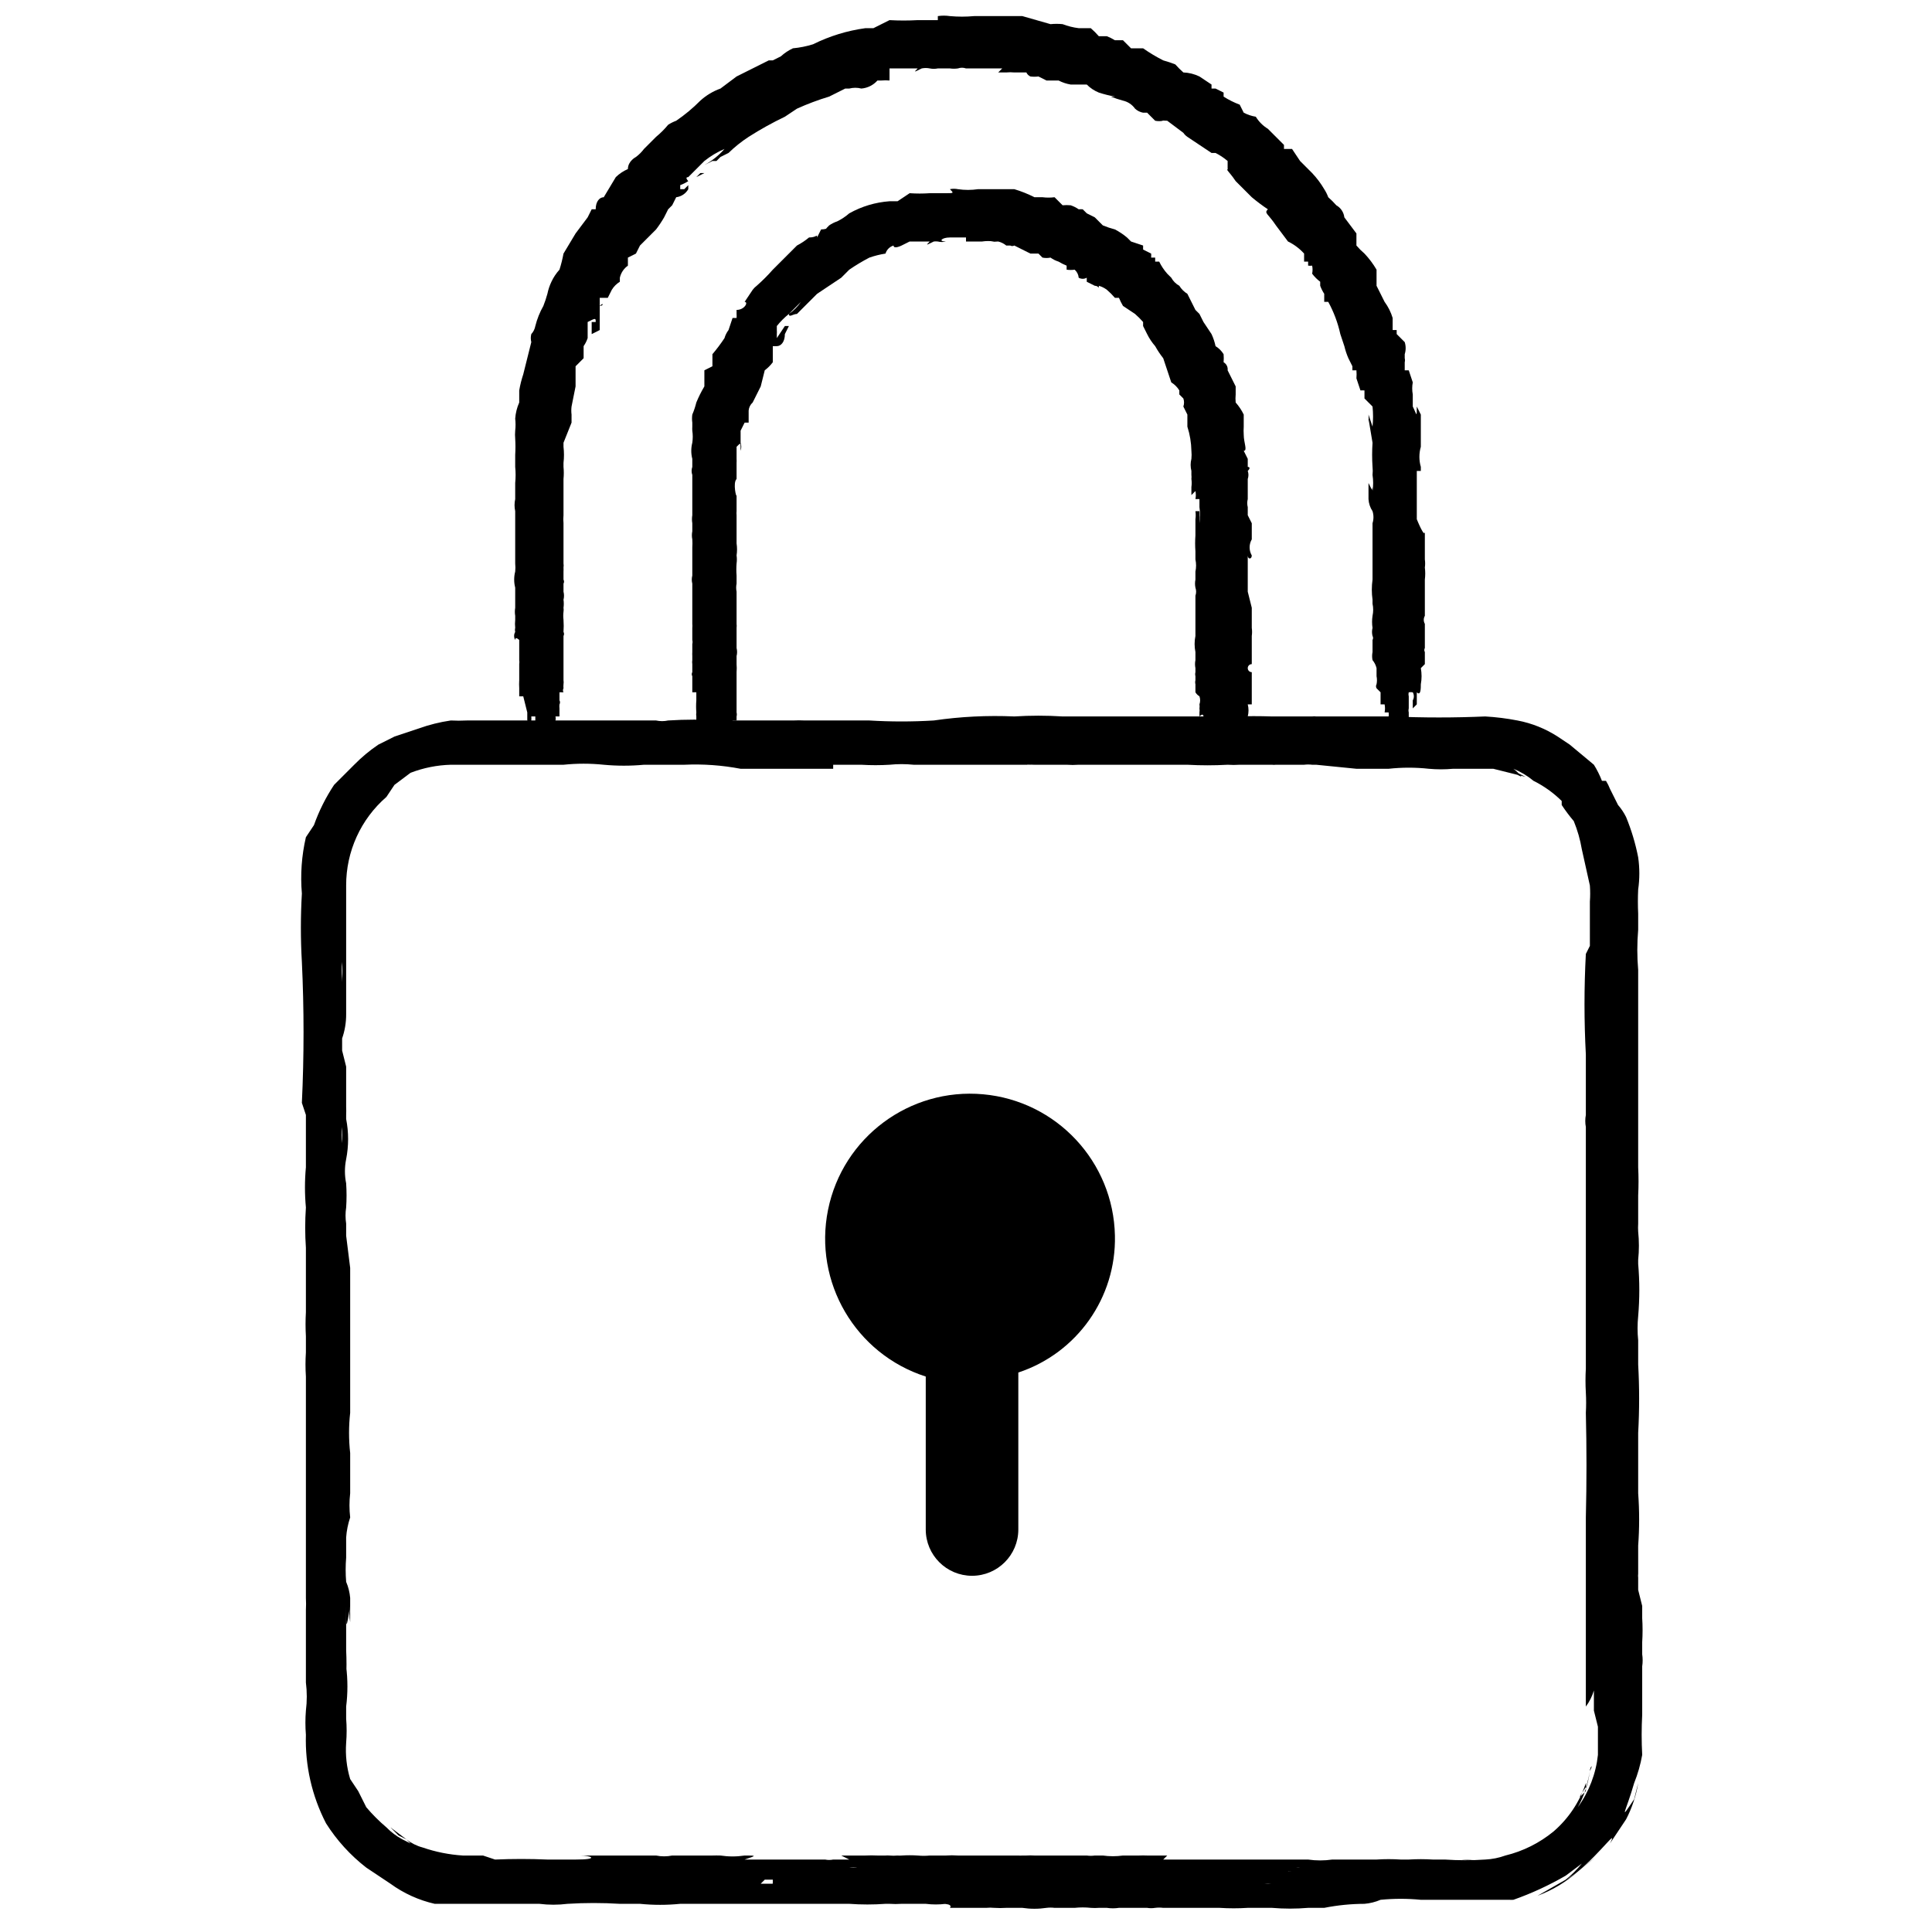
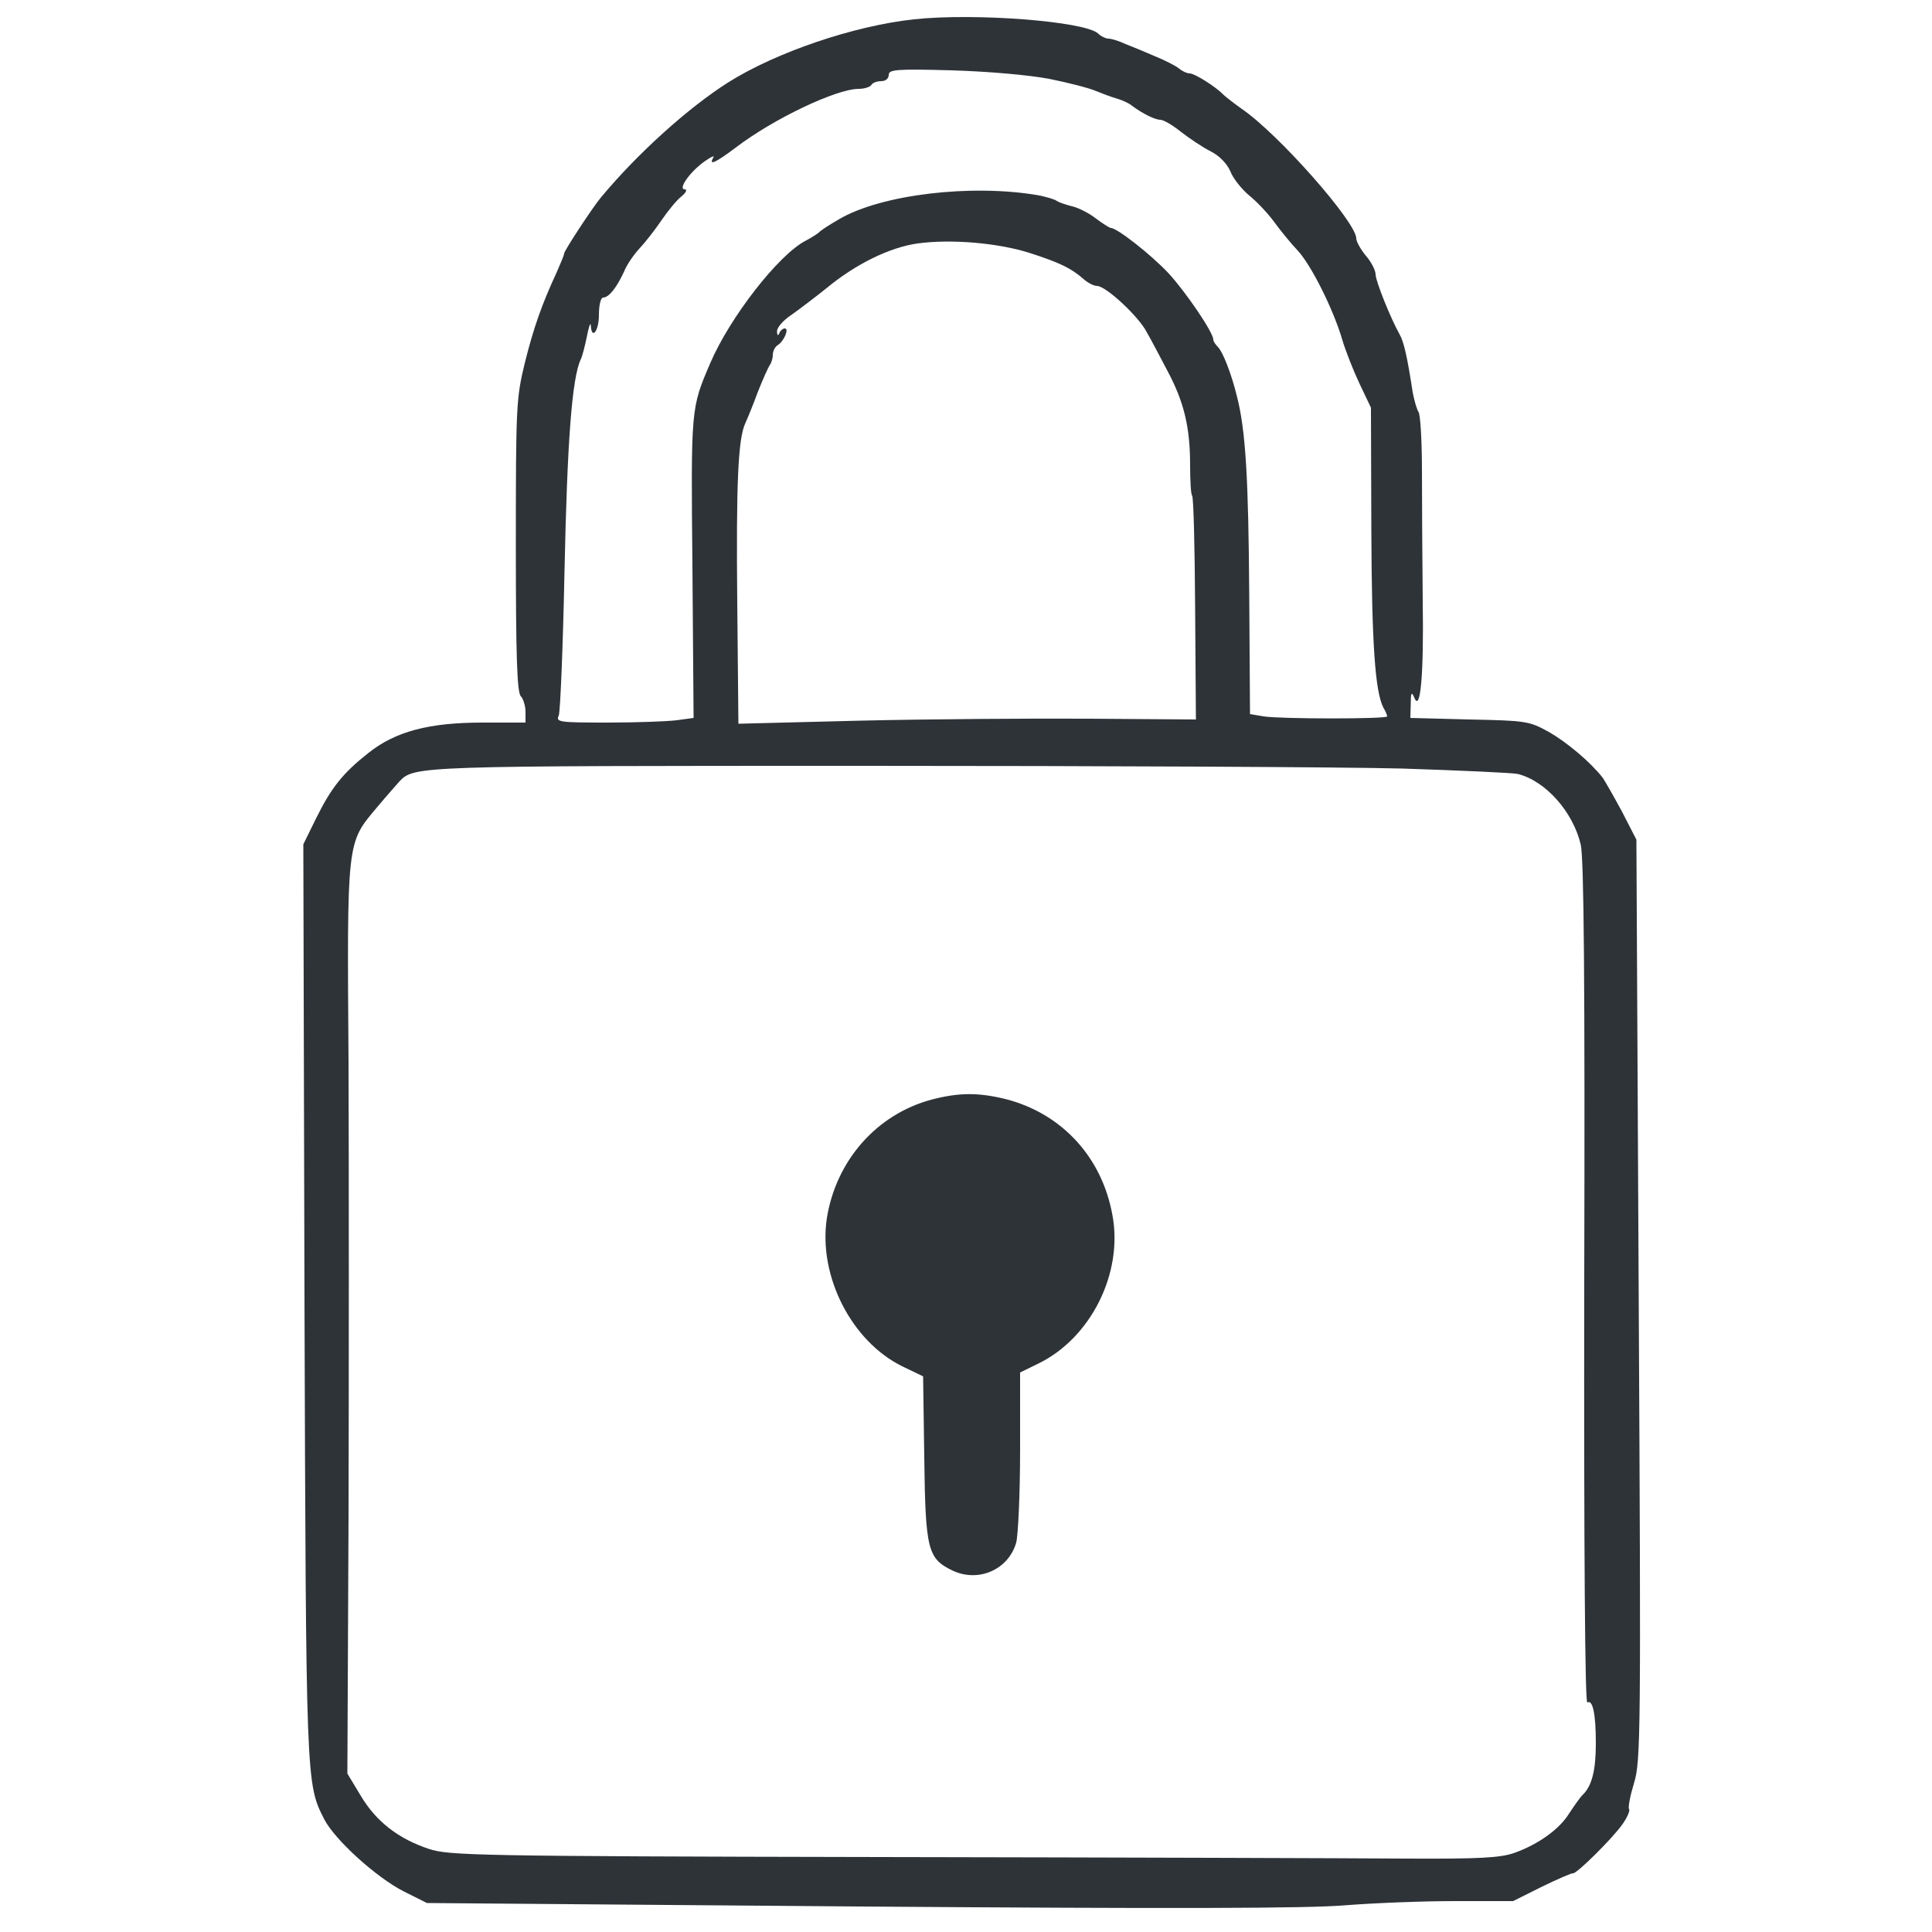
- <svg xmlns="http://www.w3.org/2000/svg" id="Layer_1" data-name="Layer 1" viewBox="0 0 48 48">
-   <defs />
-   <path class="cls-1" d="M18.9 46.8c.3 0 .3 0 0 0h1-.5v-.1h-.2c-.1 0-.1 0 0 0h.2c.2 0 .3 0 .2-.1a1.2 1.2 0 01.3 0h.2a2.3 2.3 0 00.3 0h-.2l-.1-.1a1 1 0 01.3 0h.4-.2a.6.6 0 01.2 0s.1 0 0-.1a2.6 2.6 0 00.5 0 .8.8 0 00-.2 0h.6a.3.3 0 01.2 0H22.2c.2 0 .3-.1.1-.1h1a3.5 3.5 0 00.5-.1 3.8 3.8 0 01.7 0 .5.5 0 00.2 0h.5a.6.6 0 01.1 0 .8.8 0 00.3 0 2.8 2.8 0 01.4 0 1 1 0 00.3 0 7.8 7.8 0 011.3 0H29.7h2.8a2.1 2.1 0 00.6 0H35a4.8 4.8 0 01.6 0h0a2.3 2.3 0 01-.5 0H34.2a4.5 4.5 0 01.6 0h1.5a1.5 1.5 0 00.3 0h-.7a7.4 7.4 0 001 0 1.7 1.7 0 00.5-.1 3 3 0 001.2-.6 2.7 2.7 0 00.8-1.2v-.1.2c-.2.3-.2.3 0 .1a.5.5 0 000-.1 2.2 2.2 0 00.1-.4c.1-.2 0-.1 0 0a2.5 2.5 0 01-.3.9c-.2.3-.2.3 0 0a2.7 2.7 0 00.5-1.3v-.7l-.1-.4c0 .6 0 .6 0 0V42a1.3 1.3 0 01-.2.4v-1V40 38v-.3c0 .4 0 .4 0 0a54 54 0 000-2.6 4.5 4.5 0 000-.5 5.2 5.2 0 010-.6v-.3-.5-.4-1-.4-1V28a.8.8 0 010-.3v-1.5a23.4 23.4 0 010-2.5l.1-.2v-1.1a2.7 2.7 0 000-.4l-.2-.9a3.3 3.3 0 00-.2-.7 4.2 4.2 0 01-.3-.4v-.1a2.7 2.7 0 00-.7-.5 1.9 1.9 0 00-.5-.3.9.9 0 01.2.2l-.4-.2a2.5 2.5 0 00.3.1l.2.1-.8-.2h-.5-.5a3.3 3.3 0 01-.6 0 4.6 4.6 0 00-1 0h-1.2H33.7l-1-.1h-.1a.8.8 0 00-.2 0h-.7a.4.4 0 01-.1 0h-.8a2.2 2.2 0 01-.3 0 9 9 0 01-1 0H27.1c-.2 0-.1 0 0 0h-.3a2 2 0 01-.3 0h-1.2a3.5 3.5 0 01.4 0 1.5 1.5 0 00-.3 0H22.7a2.9 2.9 0 00-.6 0 5.8 5.8 0 01-.7 0h-.7v.1H19h-.6a6 6 0 00-1.4-.1h-1a5.4 5.4 0 01-1 0 4.8 4.8 0 00-1 0h-2.8a3 3 0 00-1 .2l-.4.3-.2.3a2.9 2.9 0 00-1 2.2v3.1-.2.3a1.8 1.8 0 01-.1.6v-1.4a3.7 3.7 0 000-.5 2.5 2.5 0 000 .4V28a1.5 1.5 0 000 .4V28v-1.3a1.6 1.6 0 010-.6l.1.4v1a2.2 2.2 0 010 .2v.1a2.6 2.6 0 010 1 1.5 1.5 0 000 .6 4.5 4.5 0 010 .6 1.3 1.3 0 000 .4v.3l.1.8v3.6a4.5 4.5 0 000 1V37.1a2.6 2.6 0 000 .6 2 2 0 00-.1.5v.5a3.7 3.7 0 000 .6 1.3 1.3 0 01.1.4V39.6v.7a1.1 1.1 0 010-.4c0-.3 0-.3 0 0-.1.6-.1.6-.1 0V41a7 7 0 010 .7c0 .6 0 .6 0 0v-.3a4 4 0 010 1v.3a3.7 3.7 0 010 .6 2.5 2.5 0 00.1.9l.2.3.2.4a4.3 4.3 0 00.5.5 1.6 1.6 0 00.4.3l.2.1-.1-.1-.4-.3.2.2.2.1a1.1 1.1 0 00.4.2 3.8 3.8 0 001 .2h.5l.3.1a14.8 14.8 0 011.3 0h.7c.6 0 .4-.1.1-.1H14 15.8a2 2 0 01-.4 0c-.6 0-.6 0 0 0H16.3a1 1 0 00.4 0h1a3 3 0 01.2 0 2 2 0 00.6 0c.3 0 .3 0 0 .1h2a.5.5 0 00.2 0h.4l-.2-.1h.6a3 3 0 01.3 0h.2a.6.6 0 01.1 0 1 1 0 00.2 0 .5.5 0 00.1 0 3 3 0 01.4 0 1.5 1.5 0 00.3 0h.4a2 2 0 01.3 0H25.1a1 1 0 00.1 0h.1a.5.5 0 00.1 0 1 1 0 01.1 0h.2-.2a1.5 1.5 0 01.2 0H27a.7.7 0 00.2 0h.2a1.8 1.8 0 00.5 0h.2c-.1 0 0 0 0 0h.2a2.2 2.2 0 01.2 0h.5l-.1.1a.8.8 0 00.2 0h.6-.1H29.9a2.7 2.7 0 00.3 0h.2-.2c-.3.1-.2.1 0 .1h.3a.4.4 0 01-.1 0 1.3 1.3 0 01.3 0 .7.7 0 01.2 0 1 1 0 01-.1 0h-.2.2a1.5 1.5 0 01.2 0H31c-.1 0-.1 0 0 0h.4v.1a2.2 2.2 0 01.3 0H32.3a.4.4 0 00-.1 0h-.4H32h-.2.4a.6.6 0 01-.2 0s-.1 0 0 0h.2l-.2.1h-.2H32.1a1.7 1.7 0 00-.2 0 1 1 0 01-.1 0h.1a1.2 1.2 0 01-.2 0h.2-.3.3c.3 0 .3 0 0 0l-.3.1h.1-.1H32.2h-.6.4c-.1 0 0 0 0 0H31.4h.3a27 27 0 00.3.2h-.6c.2 0 .1 0 0 0a1 1 0 00.2 0h.6a.5.5 0 01-.1 0h-1a1.2 1.2 0 00.3.1h.2a2 2 0 01-.3 0s-.2 0 0 0h-.1.3-.2c.3 0 .6 0 .5.1a1 1 0 01-.3 0h-.6l-1 .2a1 1 0 00-.2 0H29.8a.5.5 0 01-.1 0 1 1 0 01-.4 0h-.5H27.9l-.9.1a2 2 0 00-.3 0h-.1a.6.6 0 00-.3 0h-.1-.2a.3.3 0 01-.1 0h-.1-.2-.1a1.7 1.7 0 01-.4 0H25a1.5 1.5 0 01-.2 0H24h-.5a2 2 0 01-.5 0h-.5a1 1 0 01-.1 0 2.2 2.2 0 01-.3 0H22a6.2 6.2 0 01-.9 0h-4.2a5 5 0 01-1 0h.1-.6a10.6 10.6 0 00-1.3 0 2.8 2.8 0 01-.7 0h-1-1.6a3 3 0 01-1.1-.5l-.6-.4a4.3 4.3 0 01-1-1.1 4.5 4.5 0 01-.5-2.2 3.7 3.7 0 010-.6 2.8 2.8 0 000-.7V40a2.7 2.7 0 000-.3V39v-.3-.7-2.6-1.2a4.5 4.5 0 010-.6v-.4a5.3 5.3 0 010-.6V31a7.2 7.2 0 010-1 5.4 5.4 0 010-1V29v-.7-.6l-.1-.3a37 37 0 000-3.5 14.6 14.6 0 010-1.7 4.5 4.5 0 01.1-1.4l.2-.3a4.6 4.6 0 01.5-1l.5-.5a3.9 3.9 0 01.6-.5l.4-.2.3-.1.3-.1a4.1 4.1 0 01.8-.2 3.7 3.7 0 00.4 0h4.7a.7.7 0 00.3 0 10.2 10.2 0 011.3 0H19.7a3 3 0 01.3 0h1.6a13.1 13.1 0 001.6 0 10.6 10.6 0 012-.1 9.4 9.4 0 011.2 0h1.9c-.3 0 0 0 0 0h2.4a13.2 13.2 0 01.9 0h1a.3.3 0 01.1 0h1.9a26.4 26.4 0 002.3 0 6 6 0 01.8.1 2.8 2.8 0 011 .4l.3.2.6.5a2.4 2.4 0 01.2.4h.1a1.2 1.2 0 01.1.2l.2.4a1.4 1.4 0 01.2.3 5.3 5.3 0 01.3 1 2.8 2.8 0 010 .8 6.2 6.2 0 000 .6v.4a5.8 5.8 0 000 1V29a7 7 0 010 .7v.7a1.5 1.5 0 000 .2 3.4 3.4 0 010 .7v.1a7.5 7.5 0 010 1.3 3 3 0 000 .6v.6a15.2 15.2 0 010 1.7v1.5a8.8 8.8 0 010 1.3v.7a.4.4 0 000 .1v.3l.1.4v.3a4.8 4.8 0 010 .6v.3a1 1 0 010 .3v1.2a9.3 9.3 0 000 1 3.5 3.5 0 01-.2.7c-.2.7-.4 1 0 .4l.1-.4a3 3 0 01-.3.9l-.4.6c.2-.4-.2.2-.8.7-.3.2-.4.3 0 0 .6-.5.5-.4 0 0a3.2 3.2 0 01-1 .6l.7-.4a2.7 2.7 0 00.4-.4l-.4.3a7.7 7.7 0 01-1.3.6.8.8 0 01-.1 0h-.3c-.4 0-.3 0 0 0h-1 0-.6-.3a5.1 5.1 0 00-1 0 1.3 1.3 0 01-.4.1 5.2 5.2 0 00-1 .1h-.4a5.3 5.3 0 01-.9 0H31a5.4 5.4 0 01-.7 0h-.6H28.9a.8.8 0 00-.2 0 .6.6 0 01-.2 0h-.1H27.8a1 1 0 01-.3 0h-.2a1.2 1.2 0 01-.2 0 1.9 1.9 0 00-.4 0h-.2-.1-.2a.8.8 0 00-.2 0 2 2 0 01-.6 0H25a2.3 2.3 0 01-.3 0 1 1 0 00-.2 0h-.9s.1-.1-.2-.1h-1.3c-.1 0-.5 0-.2-.1h.2a1.2 1.2 0 00.3 0 1.7 1.7 0 00-.5 0h-.5a.2.2 0 01-.1 0h-.2a2.1 2.1 0 00-.4 0h-.3a.4.4 0 00-.1-.1H20.6a2 2 0 00.4 0h.2a1.5 1.5 0 00.2 0h.2-.2c-.1 0-.2 0 0 0 0 0-.2-.1-.2 0H21h-.5a1.5 1.5 0 00-.2 0 1.9 1.9 0 01-.3 0H19.7V47a.6.6 0 01-.3 0c.1 0 0 0 0 0-.2-.1 0-.1.3-.1h.4-.7a.7.7 0 01-.2 0H19c.2 0 .2 0 .2-.2H19c-.2 0-.2 0 0 0zM16.5 46.7z" />
-   <path class="cls-1" d="M34.7 18.2c0-.1 0-.1 0 0V18 17.8a.5.5 0 000 .1c0 .1 0 .1-.1 0a.8.8 0 010 .2v-.2a.4.4 0 000-.1 2.2 2.2 0 000 .3V18h-.1a.2.2 0 010-.2.3.3 0 000-.1h-.1a.5.5 0 000-.2h-.1v-.2s0-.1 0 0v-.1c-.1 0-.1 0 0 0l-.1-.1a.1.1 0 010-.1.5.5 0 000-.2v-.2a.5.5 0 00-.1-.2.5.5 0 010-.2V16v-.1a.1.1 0 000-.1.4.4 0 010-.2 1 1 0 010-.3.7.7 0 000-.3v-.1a1.8 1.8 0 010-.5v-.1-.1-.2V13.4v-.1-.2-.1a.5.5 0 000-.3.9.9 0 010-.2v-.1a.6.6 0 010-.3V12.7a.6.6 0 01-.1-.3V12l.1.2a1.3 1.3 0 000-.4.9.9 0 000-.2 4.6 4.6 0 010-.6l-.1-.6v.1a1.2 1.2 0 000-.2c0-.1 0 0 0 0l.1.3c0 .2 0 .2 0 0a2.4 2.4 0 000-.5l-.2-.2v-.2c0 .3 0 .2 0 0a.8.8 0 00-.1 0l-.1-.3a1.2 1.2 0 000-.2h-.1a.9.9 0 000-.1l-.1-.2a1.8 1.8 0 01-.1-.3l-.1-.3a3 3 0 00-.3-.8h-.1v-.2a1 1 0 01-.1-.2v-.1a1 1 0 01-.2-.2.5.5 0 000-.2.4.4 0 01-.1 0v-.1h-.1v-.2A1.3 1.3 0 0032 6c0-.1 0-.1 0 0l-.3-.4c-.2-.3-.3-.3-.2-.4a4.6 4.6 0 01-.4-.3l-.4-.4c-.2-.3-.3-.3-.1-.3a.1.1 0 01-.1 0V4a1.5 1.5 0 00-.3-.2h-.1l-.3-.2-.3-.2a.4.4 0 01-.1-.1L29 3a1.1 1.1 0 00-.2 0 .4.4 0 01.1 0 .5.5 0 01-.2 0H28.7l-.2-.2c.1 0 0 0 0 0h-.1a.4.4 0 01-.2-.1.5.5 0 00-.3-.2 2.5 2.5 0 01-.3-.1h.1a3 3 0 01-.4-.1.9.9 0 01-.3-.2h-.2-.2a1 1 0 01-.3-.1H26s-.1 0 0 0l-.2-.1a.8.8 0 01-.2 0 .2.2 0 01-.1-.1h-.1-.1-.1a1 1 0 00-.2 0h-.2l.1-.1H24a.3.3 0 00-.2 0 .7.7 0 01-.2 0h-.3a.5.5 0 01-.2 0 .5.5 0 00-.2 0c-.2.1-.2.1-.1 0h-.2-.5V2a1.2 1.2 0 00-.2 0h-.1a.6.6 0 01-.4.2.6.6 0 00-.3 0H21l-.4.2a6.4 6.4 0 00-.8.3l-.3.2a8.4 8.4 0 00-.9.5 3.3 3.3 0 00-.5.4l-.2.1-.1.1h-.1l-.2.1a1.8 1.8 0 00.5-.4 2.2 2.2 0 00-.5.3l-.4.4c-.1 0 0 .1 0 .1a1 1 0 01-.2.1v.1h.1l.3-.3.2-.1h-.1l-.3.3v.1a.4.4 0 01-.3.2l-.1.2-.1.1-.1.2a2.8 2.8 0 01-.2.3l-.4.4-.1.2-.2.1v.2a.5.5 0 00-.2.3V7a.6.6 0 00-.2.2c0 .1 0 .2 0 0l-.1.2h-.2v.2c.1-.1.1 0 0 0V8.2l-.2.1v-.3h.1v0c-.2.2-.2.2 0 0 0-.1 0-.1-.2 0v.4a.8.8 0 01-.1.2c0 .2 0 .2 0 0s.1-.3 0 0v.3l-.2.2v.5l-.1.5a.8.8 0 000 .2V10v.5l-.2.5v.1a1.7 1.7 0 010 .4v.3c0 .2 0 .2 0 0a.8.8 0 010-.2 1.5 1.5 0 010 .3V12.2c0-.2 0-.2 0 0V12.8a1 1 0 000 .2V13.3c0 .1 0 .1 0 0v.7a.3.3 0 010 .1.8.8 0 010 .1c0-.2 0-.2 0 0v.2a.1.1 0 010 .1v.2a.4.4 0 010 .2.7.7 0 010 .2.3.3 0 010 .1.8.8 0 000 .2 2.2 2.2 0 010 .3.1.1 0 010 .1V16.9a.3.3 0 010 .1.5.5 0 000 .1c0 .1 0 .1 0 0a.1.1 0 000 .1h-.1v.2a.1.1 0 010 .1.4.4 0 000 .1v.1s0 .1 0 0v.2-.1h-.1a.2.2 0 010 .1v.1a.3.3 0 010 .1v.2-.1.1h-.1a.2.2 0 010-.1.2.2 0 01-.1 0c0 .1 0 .1 0 0v.1a.6.6 0 000-.2v.2a.9.9 0 01-.1-.1.4.4 0 010-.1.9.9 0 000 .2c0 .2 0 .2 0 0 0-.1 0 0 0 0h-.1V18a1 1 0 010 .2h-.1V17.8v0h-.1a.5.5 0 010 .1 1.1 1.1 0 010-.1c0-.2 0 0 0 0v.1c0-.1 0 0 0 0 0 .1-.1 0-.1 0v-.2s0-.1 0 0l-.1-.4c0 .1 0 0 0 0h-.1v-.2a1.6 1.6 0 010-.2V17a.6.6 0 010-.1v-.1-.3a.3.3 0 000-.1v-.1-.1s0-.1 0 0V16v-.1s-.1-.1-.1 0a.2.2 0 010-.2.2.2 0 010-.1.9.9 0 010-.2v-.1a.6.6 0 010-.2V14.8v-.2a.8.8 0 010-.4 1 1 0 000-.2V13.3 12.7a.7.7 0 010-.3c0-.2 0-.2 0 0V12a2 2 0 000-.4v-.3a3.3 3.3 0 000-.4 1.1 1.1 0 010-.2 1.3 1.3 0 000-.3 1.2 1.2 0 01.1-.4v-.3a2.7 2.7 0 01.1-.4l.2-.8a.4.4 0 010-.2.4.4 0 00.1-.2 2 2 0 01.2-.5 3 3 0 00.1-.3 1.3 1.3 0 01.1-.3 1.2 1.2 0 01.2-.3 3.3 3.3 0 00.1-.4l.3-.5.3-.4.1-.2h.1c0-.2.1-.3.2-.3l.3-.5a1 1 0 01.3-.2c0-.2.2-.3.2-.3a1 1 0 00.2-.2l.2-.2.1-.1a2.2 2.2 0 00.3-.3 1 1 0 01.2-.1 4.1 4.1 0 00.6-.5 1.5 1.5 0 01.5-.3l.4-.3.4-.2.2-.1.2-.1h.1l.2-.1c-.1 0-.1 0 0 0a1.2 1.2 0 01.3-.2 2.4 2.4 0 00.5-.1 4.2 4.2 0 011.3-.4h.2l.4-.2a6.2 6.2 0 00.7 0h.5V.4a1 1 0 01.3 0 3.3 3.3 0 00.6 0h1.2l.7.2a1.5 1.5 0 01.3 0 1.7 1.7 0 00.4.1h.3a2 2 0 01.2.2h.2a1.3 1.3 0 01.2.1h.2l.2.2h.3a4 4 0 00.5.3 3 3 0 01.3.1 2.5 2.5 0 00.2.2 1 1 0 01.4.1c.1 0 .1 0 0 0l.3.2a1 1 0 010 .1h.1l.2.1v.1a2.1 2.1 0 00.4.2l.1.2a1 1 0 00.3.1.9.9 0 00.3.3l.4.4v.1h.2l.2.3.3.3a2.2 2.2 0 01.3.4 1 1 0 01.1.2 2.2 2.2 0 01.2.2.4.4 0 01.2.3l.3.4v.3a1.8 1.8 0 00.2.2 2.2 2.2 0 01.3.4V7.1l.2.4a1.3 1.3 0 01.2.4v.3h.1v.1l.2.2c0-.2 0-.2 0 0a.5.5 0 010 .3v.1a.2.2 0 010 .1v.2h.1l.1.3a.8.8 0 000 .3v.3c.1.2.1.3.1 0l.1.2V11c0 .1 0 .1 0 0 0-.2 0-.2 0 0v.1c0-.2 0-.2 0 0a.9.9 0 000 .5v.1c0 .1 0 .1 0 0h-.1v.3c0-.2 0 0 0 0v.3c0-.2 0-.2 0 0V12.9s.2.5.2.3v.7a.7.7 0 010 .2 1.2 1.2 0 010 .3V15.3a.2.2 0 000 .2s0 .1 0 0v.6a.1.1 0 000 .1v.3l-.1.1a1.1 1.1 0 010 .4c0 .1 0 .3-.1.2V17v-.1V17.5l-.1.1c0 .1 0 0 0 0v-.2a.2.2 0 000-.2.3.3 0 00-.1 0s0 .1 0 0a.2.2 0 000 .1V17.6a.2.2 0 000 .1V18h-.1v-.2a1.5 1.5 0 000 .2.5.5 0 000 .2h-.2zM13.5 12.6z" />
-   <path class="cls-1" d="M30.3 18.6v-.2h-.1a.4.4 0 010 .2v-.2a1.3 1.3 0 000 .1H30v-.2H30a.3.3 0 000-.2h-.1V18s0-.1 0 0v-.2s0-.1-.1 0v-.1a.3.3 0 000-.1.3.3 0 000-.1.3.3 0 000-.2.3.3 0 01-.1-.1V17a.2.2 0 010-.1v-.1a.2.2 0 010-.1v-.1a.5.5 0 010-.2v-.2a1 1 0 010-.4v-.1-.2-.5-.2a.3.3 0 000-.2.5.5 0 010-.2v-.3V14.1 14v.2a.7.7 0 000-.3v-.2a2.8 2.8 0 010-.4v-.5.1a.7.7 0 000-.2h.1a2.3 2.3 0 010 .3c0 .1 0 .2 0 0a1.4 1.4 0 000-.4v-.2c0-.2 0-.2 0 0h-.1a.5.5 0 000-.2l-.1.1v-.2a.7.7 0 000-.2.4.4 0 000-.1v-.1a.6.6 0 010-.3 1 1 0 000-.2 2.1 2.1 0 00-.1-.6v-.2-.1l-.1-.2a.3.3 0 000-.2l-.1-.1v-.1a.6.6 0 00-.2-.2l-.1-.3-.1-.3a2.2 2.2 0 01-.2-.3 1.4 1.4 0 01-.2-.3l-.1-.2V8a2.1 2.1 0 00-.2-.2l-.3-.2a1.7 1.7 0 01-.1-.2h-.1a1.8 1.8 0 00-.2-.2.6.6 0 00-.2-.1c0 .1 0 0-.1 0L27 7H27v-.1a.2.2 0 01-.2 0 .3.3 0 00-.1-.2.7.7 0 01-.2 0v-.1a1.4 1.4 0 01-.2-.1.7.7 0 01-.2-.1.5.5 0 01-.2 0l-.1-.1h-.2l-.2-.1-.2-.1a.1.1 0 01-.1 0H25a.5.5 0 00-.2-.1.9.9 0 01-.2 0h.1a1 1 0 00-.3 0H24c-.2 0-.2 0 0 0v-.1h-.2-.2c-.2 0-.3.1-.1.1a.4.4 0 01-.2 0 .4.4 0 00-.1 0c-.2.1-.2.1-.1 0H23h-.4l-.2.1s-.2.1-.2 0a.3.3 0 00-.2.2 2.3 2.3 0 00-.4.1 4.7 4.7 0 00-.5.3l-.2.2-.6.4-.3.3-.1.1-.1.1c-.1 0-.2.1-.2 0a1.2 1.2 0 00.3-.3l-.3.3a1.9 1.9 0 00-.3.3v.1a.6.6 0 010 .1v.1l.2-.3h.1l-.1.2c0 .2-.1.3-.2.3h-.1V9a1 1 0 01-.2.2l-.1.4-.1.2-.1.2a.3.3 0 00-.1.2V10.5s0 .1 0 0h-.1l-.1.2v.5a.3.3 0 000-.2v.1c-.1.1-.1.1 0 0 0-.1 0-.1-.1 0v.3a.7.7 0 010 .1c0 .2 0 .2 0 0 0-.1 0-.2 0 0v.4c-.1.1 0 .5 0 .4v.4a.5.5 0 000 .1v-.1.8a1 1 0 010 .3V14c0 .1 0 0 0 0a.6.6 0 010-.2.7.7 0 010 .2 1.9 1.9 0 000 .3c0-.2 0-.2 0 0V14.5a.5.5 0 000 .2v.8a.4.4 0 010 .1c0-.1 0-.1 0 0v.5a.4.4 0 010 .2v.2a1.2 1.2 0 010 .2V17.7a.2.2 0 010 .1v.1h-.1v.2a.2.2 0 000 .1.4.4 0 010 .1v.1h-.1v.1a.2.2 0 010 .1.2.2 0 010 .1H18 18c0-.1 0-.1 0 0 0-.1 0-.1 0 0v-.1.1h-.1v-.1a.5.5 0 000 .1c0 .1 0 .1 0 0h-.1v-.2.1a.5.5 0 010 .1h-.1a.8.8 0 000-.1v-.1c0 .1-.1.2-.1 0 0-.1 0 0 0 0v.2c-.1 0 0-.1 0-.1 0-.1-.1 0-.1 0v-.2l-.2-.3c0 .1 0 0 0 0v-.1a.8.8 0 010-.1v-.1a.3.3 0 010-.1 1.9 1.9 0 010-.3v-.1-.1h-.1V17v-.1-.1a.1.1 0 010-.1v-.2a.3.3 0 010-.1v-.1a.7.7 0 010-.1V16a.2.2 0 000-.1v-.3a.5.5 0 000-.1 1 1 0 010-.1V15v-.5a.4.4 0 010-.2c0-.1 0-.1 0 0v-.2-.3-.2a1.5 1.5 0 000-.2.5.5 0 010-.2V13a.6.6 0 010-.2v-1a.3.3 0 010-.2v-.2a.8.8 0 010-.4 1 1 0 000-.3.7.7 0 010-.1v-.1a.7.7 0 010-.2 1.9 1.9 0 00.1-.3 3 3 0 01.2-.4v-.4l.2-.1V9v-.2a4.2 4.2 0 00.3-.4.6.6 0 01.1-.2l.1-.3h.1a.6.6 0 000-.1v-.1c.2 0 .3-.2.2-.2l.2-.3a.5.5 0 01.1-.1 4.5 4.5 0 00.4-.4l.3-.3.3-.3a1.7 1.7 0 00.3-.2c.2 0 .2-.1.2 0l.1-.2c.2 0 .2-.1.2 0-.1 0-.1 0 0-.1a.8.8 0 01.2-.1 1.4 1.4 0 00.3-.2 2.4 2.4 0 011-.3h.2l.3-.2a3.6 3.6 0 00.5 0H23.5c.2 0 .2 0 .1-.1a.5.5 0 01.2 0 1.7 1.7 0 00.5 0h.9a3 3 0 01.5.2h.2a1.2 1.2 0 00.3 0l.2.2a1.1 1.1 0 01.2 0 .8.8 0 01.2.1.5.5 0 01.1 0l.1.1.2.1.2.2a2.3 2.3 0 00.3.1 1.7 1.7 0 01.3.2l.1.1.3.1v.1l.2.1a.6.6 0 010 .1h.1v.1h.1a1.3 1.3 0 00.2.3l.1.1a.5.5 0 00.2.2.6.6 0 00.2.2l.2.4.1.1.1.2.2.3a1.4 1.4 0 01.1.3.6.6 0 01.2.2 1.2 1.2 0 010 .2.2.2 0 01.1.2l.2.4v.2a1 1 0 000 .2 1.3 1.3 0 01.2.3V10.6a1.5 1.5 0 000 .2c0 .2.1.4 0 .4l.1.2v.2s.1 0 0 .1a.3.3 0 010 .2c0-.1 0 0 0 0v.5a.4.4 0 000 .2v.2c0 .1 0 .2 0 0l.1.2v.4c0-.2 0-.2 0 0s0 .3 0 0c0-.1 0-.1 0 0a.4.4 0 000 .4c0 .1-.1.1-.1 0V14c0-.1 0 0 0 0V14.7l.1.4V15.6a.7.7 0 010 .2V16.2c0 .1 0 .1 0 0V16.5a.1.1 0 000 .2c0 .1 0 0 0 0V17.5h-.1a.6.6 0 010 .3s0 .2-.1.1v-.1.5h-.1V18a.3.3 0 010-.1.2.2 0 000-.1.1.1 0 000 .1v.4h-.1v.1h-.1v-.2a.8.8 0 000 .2.2.2 0 000 .1h-.2zM17.9 14.5zM25.3 34.4V38a1.1 1.1 0 11-2.3 0v-3.8a3.6 3.6 0 114.7-3.5 3.5 3.5 0 01-2.4 3.4v2.8" />
+ <svg xmlns="http://www.w3.org/2000/svg" version="1.0" viewBox="0 0 500 500">
+   <path fill="#2e3338" d="M236.5 5c-15.6 1.7-35.6 8.5-48 16.3-10.3 6.5-23.5 18.4-32.9 29.7-2.2 2.6-9.6 13.9-9.6 14.6 0 .4-.9 2.5-1.9 4.8-3.9 8.4-6 14.4-8.3 23.6-2.2 9.1-2.3 11.1-2.3 47.2 0 28.6.3 38 1.3 39 .6.6 1.2 2.5 1.2 4v2.8h-11.1c-13.9 0-22.6 2.3-29.6 7.9-6.6 5.2-9.6 9-13.5 16.9l-3.3 6.7.3 118c.4 125.2.4 125.1 5.1 134.3 2.7 5.3 13.5 15.1 20.6 18.7l6 3 112 .9c81.8.6 115.6.5 125.5-.3 7.4-.6 20.3-1.1 28.5-1.1h15.1l7.4-3.7c4.1-2 7.8-3.6 8.1-3.5.9.2 10.2-9 12.8-12.7 1.2-1.7 2-3.5 1.7-3.9-.3-.5.3-3.5 1.3-6.8 1.7-5.6 1.8-12.1 1.2-125l-.6-119.1-3.7-7.2c-2.1-3.9-4.4-7.9-5-8.8-3.3-4.2-9.3-9.2-14-11.9-5.1-2.8-5.9-2.9-20.5-3.2l-15.3-.4.1-3.6c0-2.9.2-3.3.9-1.7 1.6 4.1 2.5-5.8 2.2-25-.1-10.5-.2-25.5-.2-33.4 0-7.9-.4-14.9-.9-15.5-.4-.6-1.1-2.9-1.5-5.1-1.4-9.2-2.3-13.1-3.4-15-2.4-4.3-6.2-13.8-6.2-15.5 0-1-1.1-3.2-2.5-4.8-1.4-1.7-2.5-3.7-2.5-4.5 0-4.2-20.1-27-29.6-33.5-2.1-1.5-4.3-3.2-4.9-3.8-1.8-1.9-7.3-5.4-8.6-5.4-.7 0-2-.6-2.8-1.3-.9-.7-3.6-2.1-6.1-3.1-2.5-1.1-5.9-2.5-7.7-3.2-1.7-.8-3.7-1.4-4.4-1.4-.7 0-2-.6-2.8-1.4-3.7-3.1-31.8-5.3-47.6-3.6zm35 15.4c5 1 10.4 2.4 12 3.1 1.7.7 4.1 1.6 5.5 2 1.4.4 3.2 1.2 4 1.9 2.7 2 5.9 3.6 7.3 3.6.8 0 3.2 1.4 5.3 3.1 2.2 1.7 5.6 4 7.6 5 2.4 1.2 4.3 3.2 5.2 5.2.7 1.9 3 4.7 4.9 6.3 2 1.6 4.9 4.7 6.5 6.9 1.6 2.2 4.3 5.5 6 7.3 3.5 3.7 9.3 15.3 11.6 23.2.8 2.7 2.8 7.8 4.4 11.2l3 6.3.1 31.5c.1 29.8 1 42 3.1 46.1.6 1 1 2 1 2.3 0 .7-27.3.7-32 0l-3.5-.6-.2-31.1c-.2-29.7-.9-42.3-3.2-51.2-1.4-5.7-3.6-11.4-4.9-12.7-.7-.7-1.2-1.5-1.2-1.9 0-1.9-7.1-12.3-11.6-17.2-4.5-4.8-13.3-11.7-14.9-11.7-.3 0-2.1-1.1-3.8-2.4-1.8-1.4-4.5-2.8-6.2-3.2-1.6-.4-3.4-1-4-1.4-.5-.4-2.8-1.1-5-1.5-17.2-2.9-40.3-.2-51.3 6.2-2.6 1.5-4.9 3-5.2 3.4-.3.3-1.8 1.3-3.5 2.2-7 3.6-19.6 19.8-24.7 31.7-5 11.7-5 11.4-4.6 52.8l.3 39-4.4.6c-2.4.3-10.4.6-17.8.6-12.5 0-13.5-.1-12.7-1.8.4-.9 1.1-17.9 1.5-37.7.7-33.1 1.9-49.6 4.2-54.5.4-.8 1.1-3.5 1.6-6s.9-3.7 1-2.8c.2 3.9 2.1 1.5 2.1-2.7 0-2.7.5-4.5 1.1-4.5 1.5 0 3.5-2.6 5.4-6.7.7-1.8 2.6-4.5 4-6 1.5-1.6 4-4.8 5.7-7.3 1.7-2.5 4-5.3 5.2-6.2 1.2-1 1.5-1.8.8-1.8-1.8 0 1.3-4.5 5.1-7.2 1.7-1.2 2.7-1.7 2.3-1-1.3 2.2.6 1.3 5.8-2.6 9.8-7.5 26.1-15.2 31.8-15.2 1.5 0 3-.5 3.3-1 .3-.6 1.5-1 2.6-1s1.9-.7 1.9-1.6c0-1.4 1.8-1.6 16.3-1.2 9.7.3 19.8 1.2 25.2 2.2zm-4.9 45.1c7.7 2.5 10.6 3.9 13.8 6.7 1.1 1 2.7 1.8 3.5 1.8 2.3 0 10.8 7.9 12.9 12 1.1 1.9 3.5 6.5 5.4 10.1 4.2 7.9 5.8 14.4 5.8 24.3 0 4 .2 7.5.5 7.8.4.3.7 13.5.8 29.3l.2 28.7-27.5-.2c-15.1-.1-41.8.1-59.2.5l-31.7.8-.3-31.4c-.3-30.8.2-42.4 2.1-46.4.5-1.1 2-4.7 3.2-8 1.3-3.3 2.7-6.4 3.1-7 .4-.5.8-1.7.8-2.7 0-.9.6-2.1 1.3-2.5 1.6-1 3-4.3 1.8-4.3-.5 0-1.2.6-1.4 1.2-.3.8-.6.6-.6-.4-.1-1 1.6-2.9 3.7-4.3 2-1.4 6.2-4.6 9.2-7 7.5-6.2 16.3-10.5 23.5-11.5 8.8-1.2 21-.1 29.1 2.5zM363 198.9c15.1.5 28.5 1.1 29.8 1.4 7.2 1.8 14.3 9.8 16.3 18.3.8 3.6 1.1 34.4.9 113.8-.1 70 .2 108.6.8 108.2 1.4-.8 2.2 2.9 2.2 10.6 0 6.9-1 11-3.4 13.3-.8.8-2.3 3-3.5 4.8-2.5 4.1-8 8-14.1 10.2-3.7 1.3-8.8 1.6-28.5 1.5-13.2-.1-74.2-.3-135.5-.4-104.8-.2-111.8-.4-117-2.1-7.8-2.6-13.6-7-17.6-13.7l-3.5-5.8.3-66.2c.1-36.5.1-89.4 0-117.6-.4-58.2-.5-56.9 7.4-66.3 2.5-3 5.2-6 5.8-6.7 3.8-4 4.8-4 120.6-4 61.3 0 123.9.3 139 .7z" />
+   <path fill="#2e3338" d="M241 284.6c-14.1 3.8-24.6 15.7-27 30.6-2.3 14.9 6.3 31.9 19.5 38.4l5.4 2.6.3 21.1c.3 23.9.9 26.1 7.4 29.2 6.7 3.1 14.4-.3 16.4-7.3.5-2 1-12.8 1-23.9v-20.1l4.7-2.3c13.6-6.6 22-23.4 19.2-38.4-2.7-15-13-26.2-27.4-30-7.2-1.8-12.3-1.8-19.5.1z" />
</svg>
